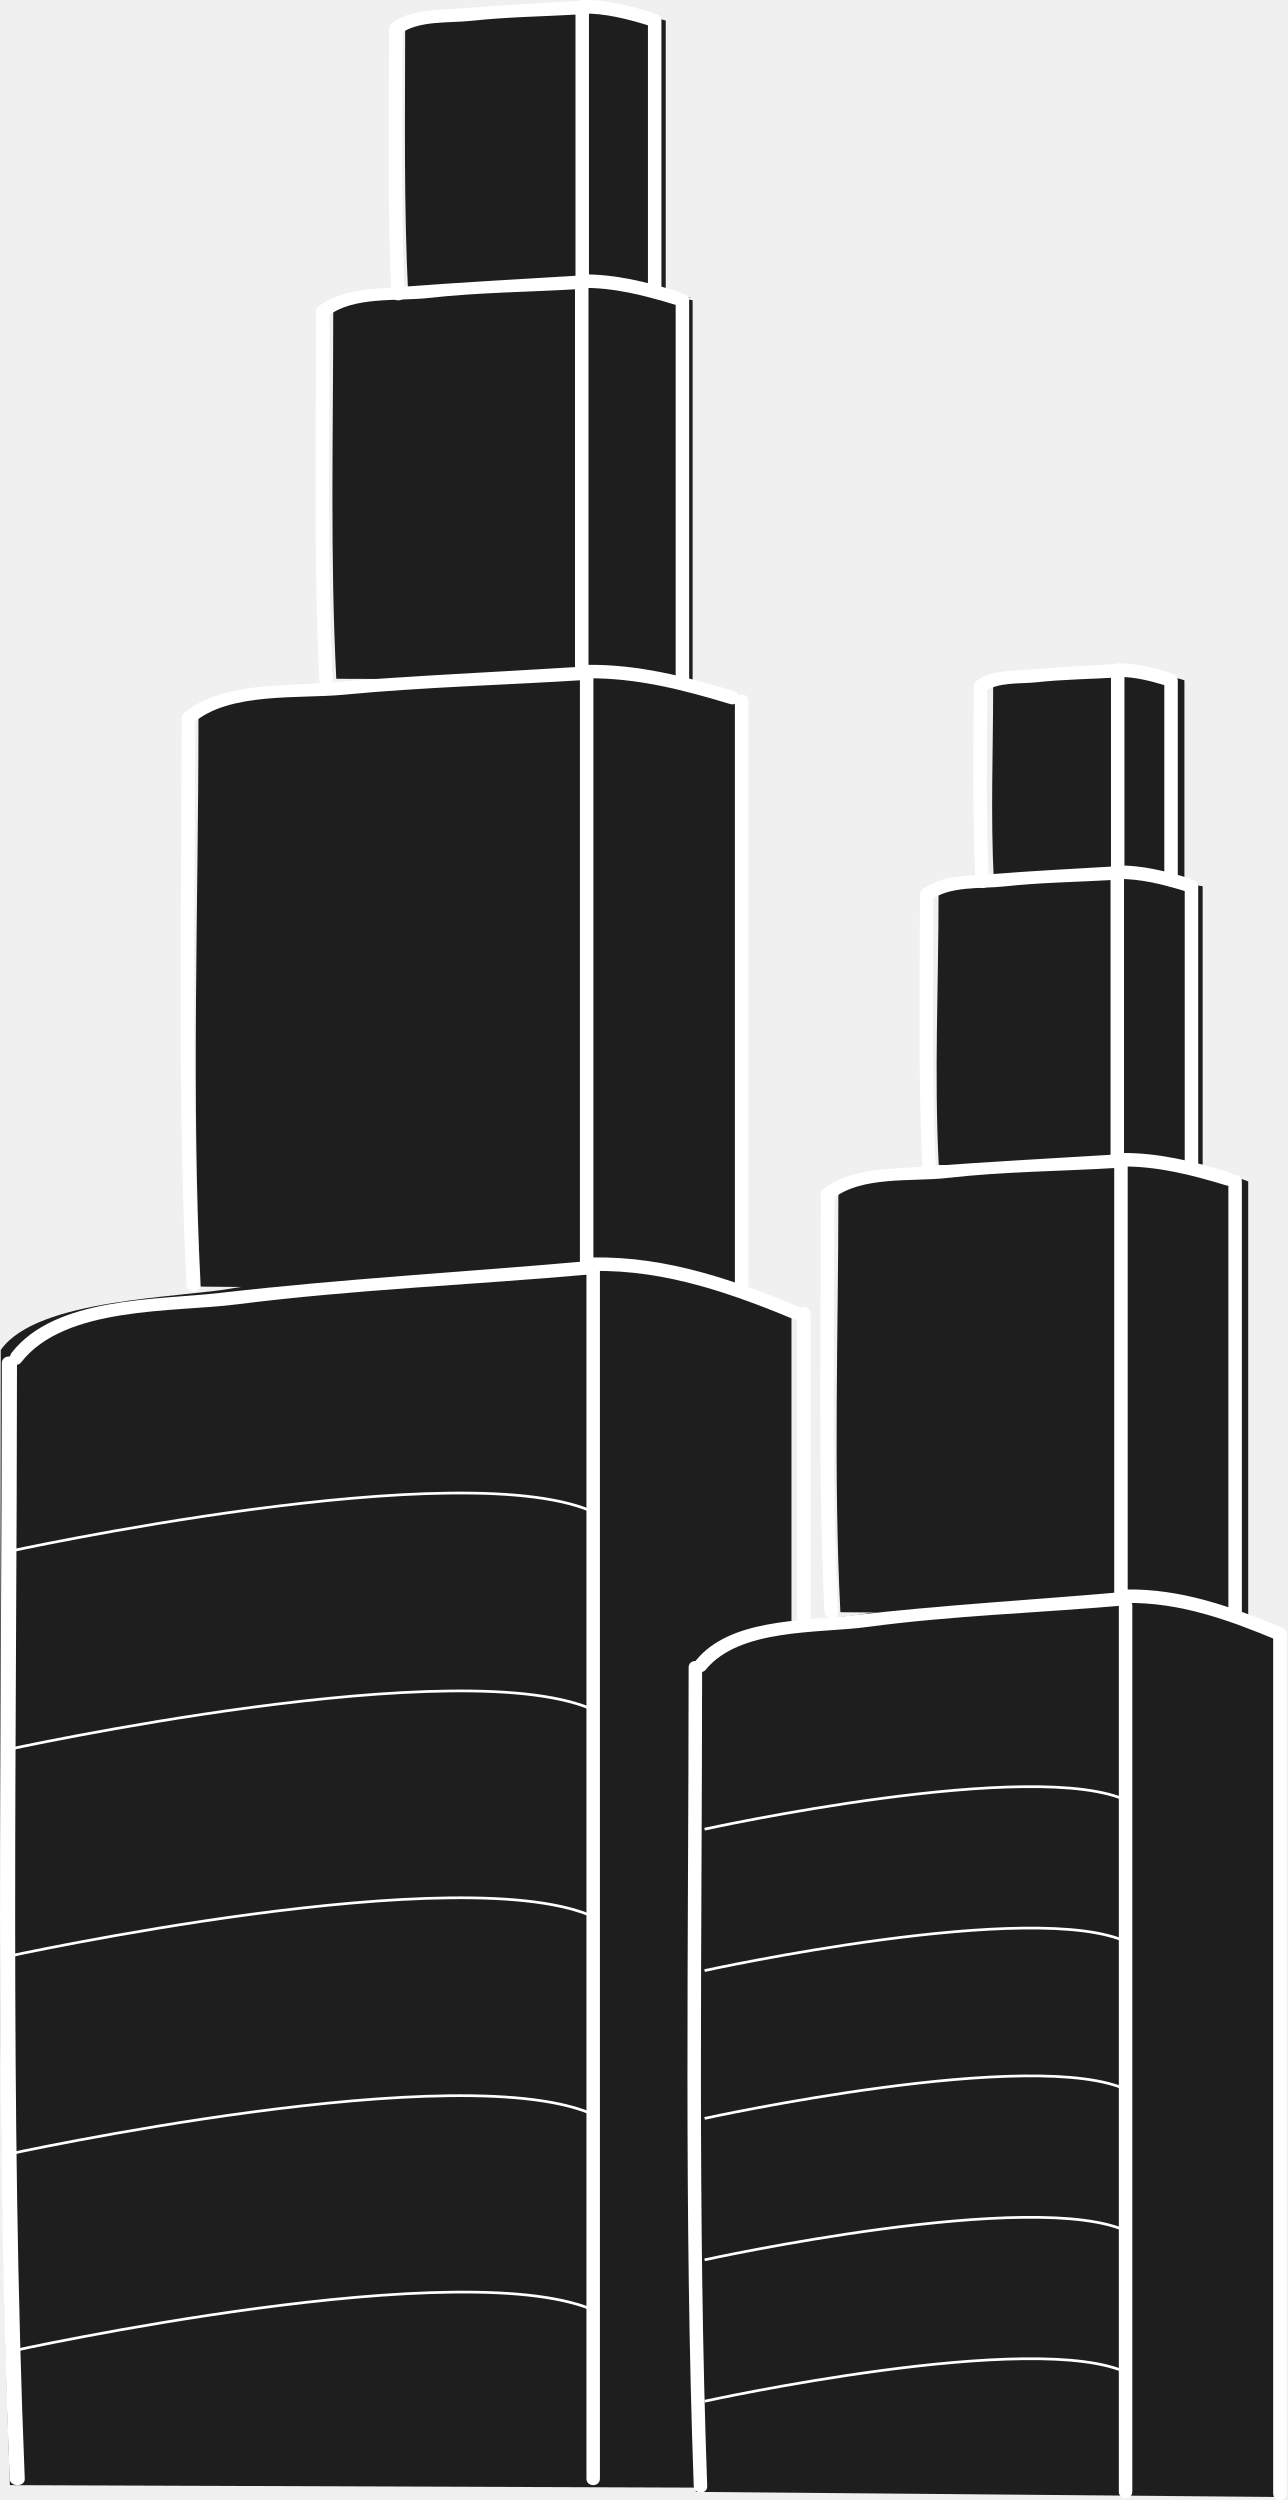
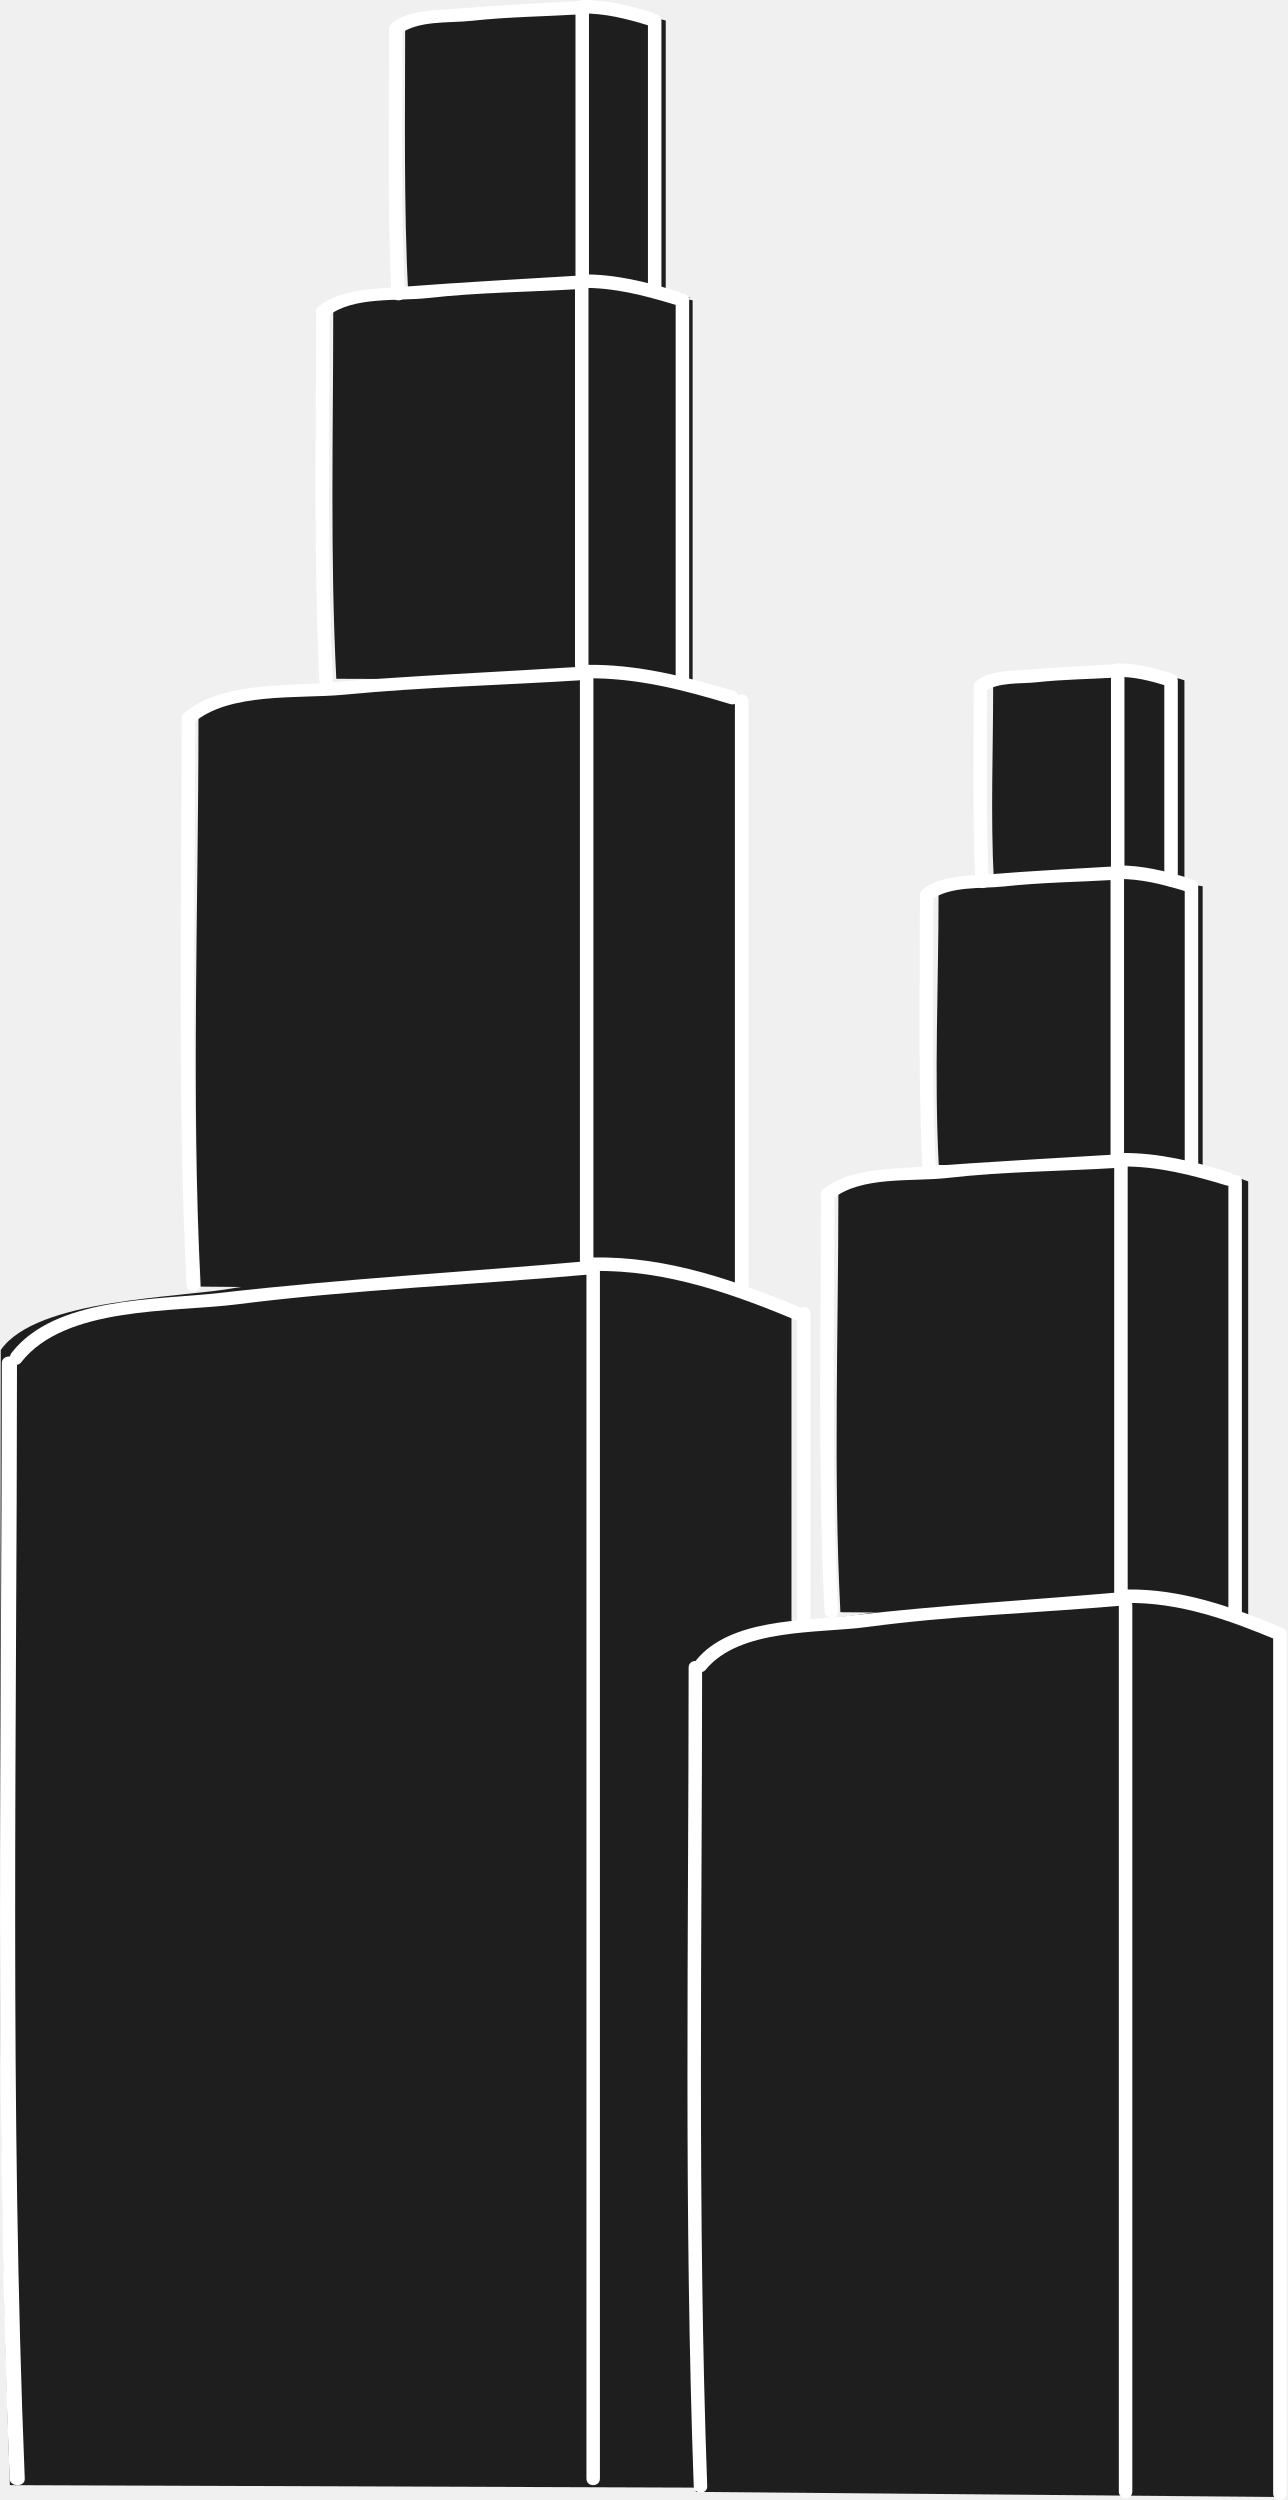
<svg xmlns="http://www.w3.org/2000/svg" width="260" height="505" viewBox="0 0 260 505" fill="none">
  <path d="M2.003 502C-0.789 425.878 0.153 348.825 0.153 273.4V272.703C7.413 262.225 36.477 262.225 47.64 260.132C70.662 256.64 93.706 256.64 116.033 254.543L116.742 253.845C131.393 253.146 146.467 258.733 159.724 264.321L159.879 265.719C159.877 344.633 159.877 502.569 159.877 502.569" fill="#1E1E1E" />
  <path d="M40.538 259.894C38.609 221.739 40.088 183.259 40.088 145.455V145.107C43.718 139.856 64.889 139.856 72.595 138.806C88.492 137.056 104.263 137.056 119.676 136.006L120.093 135.657C130.209 135.308 140.025 138.108 149.176 140.908L150.802 141.609C150.802 181.161 150.802 260.926 150.802 260.926" fill="#1E1E1E" />
  <path d="M139.913 137.374C139.913 137.374 139.913 86.359 139.913 60.652L118.991 57.013C108.972 57.694 98.786 57.694 88.457 58.831C83.449 59.515 69.128 59.515 67.313 62.927V63.154C67.313 87.722 66.674 112.321 67.929 137.117" fill="#1E1E1E" />
  <path d="M82.46 59.514C81.556 41.658 81.839 23.641 81.839 5.95V5.785C83.654 3.327 93.392 3.327 96.999 2.836C104.439 2.017 111.791 2.017 119.006 1.526L119.191 1.363C123.923 1.197 128.976 2.509 133.256 3.821L134.478 4.148C134.478 22.408 134.478 59.249 134.478 59.249" fill="#1E1E1E" />
-   <path d="M120.574 56.79C127.147 56.561 133.721 58.382 139.669 60.202L120.574 56.79Z" fill="#1E1E1E" />
-   <path d="M3.159 502.604C0.368 426.482 1.762 350.358 1.762 274.934L3.159 502.604Z" fill="#1E1E1E" />
+   <path d="M120.574 56.79C127.147 56.561 133.721 58.382 139.669 60.202Z" fill="#1E1E1E" />
+   <path d="M3.159 502.604C0.368 426.482 1.762 350.358 1.762 274.934Z" fill="#1E1E1E" />
  <path d="M5.002 500.698C1.949 425.593 3.409 350.439 3.432 275.306C3.432 273.565 0.373 273.565 0.373 275.306C0.348 350.439 -1.112 425.593 1.943 500.698C2.012 502.431 5.071 502.437 5.002 500.698Z" fill="white" />
  <path d="M3.317 274.24C10.294 263.762 39.596 263.762 50.758 261.669C73.782 258.177 96.805 258.177 119.13 256.081" fill="#1E1E1E" />
  <path d="M4.264 275.198C13.099 263.802 34.958 265.114 47.863 263.479C71.578 260.472 95.319 259.564 119.113 257.438C120.846 257.283 120.862 254.556 119.113 254.713C94.181 256.94 69.322 258.306 44.449 261.166C31.58 262.643 11.15 261.906 2.338 273.272C1.276 274.642 3.187 276.586 4.264 275.198Z" fill="white" />
  <path d="M118.462 256.083C118.462 337.613 118.462 419.144 118.462 500.674C118.462 502.442 121.184 502.442 121.184 500.674C121.184 419.144 121.184 337.613 121.184 256.083C121.184 254.313 118.462 254.313 118.462 256.083Z" fill="white" />
  <path d="M161.003 265.318C161.003 344.234 161.003 423.151 161.003 502.067C161.003 503.826 163.726 503.826 163.726 502.067C163.726 423.151 163.726 344.234 163.726 265.318C163.726 263.561 161.003 263.561 161.003 265.318Z" fill="white" />
-   <path d="M119.797 255.377C134.446 254.677 149.099 260.264 162.354 265.853L119.797 255.377Z" fill="#1E1E1E" />
+   <path d="M119.797 255.377C134.446 254.677 149.099 260.264 162.355 265.853Z" fill="#1E1E1E" />
  <path d="M119.795 256.739C134.731 256.473 148.407 261.492 161.991 267.166C163.612 267.842 164.309 265.204 162.714 264.537C148.907 258.77 134.942 253.744 119.795 254.013C118.042 254.046 118.038 256.771 119.795 256.739Z" fill="white" />
-   <path d="M39.016 259.562C37.087 221.407 38.054 183.256 38.054 145.45L39.016 259.562Z" fill="#1E1E1E" />
+   <path d="M39.016 259.562C37.087 221.407 38.054 183.256 38.054 145.45Z" fill="#1E1E1E" />
  <path d="M40.386 259.563C38.553 221.547 39.395 183.496 39.424 145.452C39.426 143.693 36.703 143.695 36.701 145.452C36.672 183.494 35.832 221.547 37.663 259.563C37.748 261.313 40.471 261.322 40.386 259.563Z" fill="white" />
  <path d="M38.065 145.111C42.88 139.86 63.111 139.86 70.818 138.81C86.712 137.06 102.607 137.06 118.02 136.01" fill="#1E1E1E" />
  <path d="M39.029 146.069C46.206 139.753 60.425 141.198 69.424 140.335C85.602 138.783 101.808 138.398 118.02 137.368C119.765 137.257 119.775 134.53 118.02 134.643C100.677 135.742 83.371 136.474 66.05 137.909C57.18 138.643 44.257 137.849 37.103 144.143C35.784 145.304 37.715 147.224 39.029 146.069Z" fill="white" />
  <path d="M117.143 136.004C117.143 175.776 117.143 215.546 117.143 255.317C117.143 257.076 119.866 257.076 119.866 255.317C119.866 215.546 119.866 175.776 119.866 136.004C119.866 134.245 117.143 134.245 117.143 136.004Z" fill="white" />
  <path d="M148.448 141.606C148.448 181.16 148.448 220.712 148.448 260.265C148.448 262.024 151.17 262.024 151.17 260.265C151.17 220.712 151.17 181.16 151.17 141.606C151.17 139.847 148.448 139.847 148.448 141.606Z" fill="white" />
-   <path d="M118.496 135.665C128.609 135.316 138.726 138.116 147.878 140.916L118.496 135.665Z" fill="#1E1E1E" />
+   <path d="M118.496 135.665C128.609 135.316 138.726 138.116 147.878 140.916Z" fill="#1E1E1E" />
  <path d="M118.495 137.02C128.505 136.891 138.008 139.338 147.514 142.222C149.198 142.73 149.913 140.101 148.236 139.593C138.5 136.642 128.732 134.164 118.493 134.295C116.74 134.316 116.738 137.042 118.495 137.02Z" fill="white" />
-   <path d="M65.864 137.319C64.612 112.524 65.238 87.728 65.238 63.16L65.864 137.319Z" fill="#1E1E1E" />
+   <path d="M65.864 137.319C64.612 112.524 65.238 87.728 65.238 63.16Z" fill="#1E1E1E" />
  <path d="M67.22 137.318C66.058 112.608 66.567 87.882 66.594 63.158C66.596 61.399 63.873 61.401 63.871 63.158C63.842 87.882 63.336 112.61 64.498 137.318C64.579 139.067 67.303 139.076 67.22 137.318Z" fill="white" />
  <path d="M65.242 62.936C68.373 59.524 81.522 59.524 86.529 58.841C96.859 57.703 107.19 57.703 117.205 57.022" fill="#1E1E1E" />
-   <path d="M66.188 63.892C71.303 59.801 80.331 60.893 86.511 60.197C96.692 59.051 106.969 59.002 117.188 58.378C118.932 58.271 118.943 55.546 117.188 55.653C105.281 56.378 93.403 57.014 81.513 57.92C75.855 58.349 68.898 58.26 64.263 61.967C62.891 63.062 64.832 64.977 66.188 63.892Z" fill="white" />
+   <path d="M66.188 63.892C71.303 59.801 80.331 60.893 86.511 60.197C96.692 59.051 106.969 59.002 117.188 58.378C118.932 58.271 118.943 55.546 117.188 55.653C105.281 56.378 93.403 57.014 81.513 57.92C75.855 58.349 68.898 58.26 64.263 61.967C62.89 63.062 64.832 64.977 66.188 63.892Z" fill="white" />
  <path d="M116.149 57.015C116.149 82.862 116.149 108.708 116.149 134.555C116.149 136.313 118.871 136.313 118.871 134.555C118.871 108.708 118.871 82.862 118.871 57.015C118.871 55.257 116.149 55.257 116.149 57.015Z" fill="white" />
  <path d="M136.485 60.653C136.485 86.358 136.485 112.064 136.485 137.769C136.485 139.528 139.207 139.528 139.207 137.769C139.207 112.064 139.207 86.358 139.207 60.653C139.207 58.896 136.485 58.896 136.485 60.653Z" fill="white" />
-   <path d="M117.523 56.8C124.096 56.571 130.67 58.391 136.618 60.212L117.523 56.8Z" fill="#1E1E1E" />
-   <path d="M117.511 58.153C123.974 58.067 130.104 59.653 136.242 61.517C137.927 62.028 138.64 59.397 136.965 58.889C130.599 56.957 124.205 55.342 117.509 55.429C115.756 55.449 115.754 58.175 117.511 58.153Z" fill="white" />
-   <path d="M80.429 59.365C79.525 41.511 79.977 23.654 79.977 5.961L80.429 59.365Z" fill="#1E1E1E" />
+   <path d="M117.523 56.8C124.096 56.571 130.67 58.391 136.618 60.212Z" fill="#1E1E1E" />
+   <path d="M117.511 58.153C123.975 58.067 130.104 59.653 136.242 61.517C137.927 62.028 138.64 59.397 136.965 58.889C130.599 56.957 124.205 55.342 117.509 55.429C115.756 55.449 115.754 58.175 117.511 58.153Z" fill="white" />
+   <path d="M80.429 59.365C79.525 41.511 79.977 23.654 79.977 5.961Z" fill="#1E1E1E" />
  <path d="M81.772 59.355C80.959 41.56 81.291 23.759 81.32 5.951C81.324 4.192 78.602 4.194 78.598 5.951C78.569 23.759 78.237 41.56 79.05 59.355C79.13 61.105 81.852 61.112 81.772 59.355Z" fill="white" />
  <path d="M79.947 5.794C82.202 3.336 91.671 3.336 95.275 2.845C102.715 2.026 110.153 2.026 117.366 1.535" fill="#1E1E1E" />
-   <path d="M80.637 6.965C84.5 4.04 90.644 4.709 95.277 4.202C102.614 3.402 110.006 3.333 117.368 2.892C119.113 2.787 119.123 0.061 117.368 0.167C109.072 0.664 100.799 1.059 92.517 1.734C88.239 2.083 82.844 1.898 79.261 4.611C77.88 5.657 79.234 8.026 80.637 6.965Z" fill="white" />
+   <path d="M80.637 6.965C84.5 4.04 90.644 4.709 95.278 4.202C102.614 3.402 110.006 3.333 117.368 2.892C119.113 2.787 119.123 0.061 117.368 0.167C109.072 0.664 100.799 1.059 92.517 1.734C88.239 2.083 82.844 1.898 79.261 4.611C77.88 5.657 79.234 8.026 80.637 6.965Z" fill="white" />
  <path d="M116.249 1.529C116.249 20.141 116.249 38.753 116.249 57.365C116.249 59.124 118.971 59.124 118.971 57.365C118.971 38.753 118.971 20.141 118.971 1.529C118.971 -0.228 116.249 -0.228 116.249 1.529Z" fill="white" />
  <path d="M130.884 4.149C130.884 22.408 130.884 40.67 130.884 58.928C130.884 60.686 133.607 60.686 133.607 58.928C133.607 40.668 133.607 22.407 133.607 4.149C133.607 2.39 130.884 2.39 130.884 4.149Z" fill="white" />
-   <path d="M117.59 1.366C122.32 1.201 127.057 2.513 131.337 3.824L117.59 1.366Z" fill="#1E1E1E" />
-   <path d="M117.605 2.728C122.227 2.668 126.603 3.805 130.991 5.137C132.676 5.648 133.389 3.017 131.714 2.508C127.1 1.107 122.457 -0.061 117.605 0.002C115.85 0.024 115.849 2.75 117.605 2.728Z" fill="white" />
+   <path d="M117.59 1.366C122.32 1.201 127.057 2.513 131.337 3.824Z" fill="#1E1E1E" />
+   <path d="M117.606 2.728C122.227 2.668 126.603 3.805 130.991 5.137C132.676 5.648 133.389 3.017 131.714 2.508C127.1 1.107 122.457 -0.061 117.606 0.002C115.85 0.024 115.849 2.75 117.606 2.728Z" fill="white" />
  <path d="M140.563 503.365C138.478 447.306 139.917 391.254 139.917 335.71V335.197C145.436 327.481 166.709 327.481 175.041 325.937C192.227 323.368 209.267 323.368 225.931 321.822L226.38 321.307C237.317 320.793 248.111 324.908 258.003 329.024L257.659 330.052C257.659 388.167 257.659 504.386 257.659 504.386" fill="#1E1E1E" />
-   <path d="M169.758 325.667C168.322 297.569 169.352 269.325 169.352 241.484V241.227C173.031 237.359 187.729 237.359 193.482 236.585C205.346 235.297 217.052 235.297 228.556 234.523L228.834 234.265C236.384 234.007 243.903 236.071 250.732 238.131L252.138 238.647C252.138 267.774 252.138 326.328 252.138 326.328" fill="#1E1E1E" />
+   <path d="M169.759 325.667C168.322 297.569 169.352 269.325 169.352 241.484V241.227C173.031 237.359 187.729 237.359 193.482 236.585C205.346 235.297 217.052 235.297 228.556 234.523L228.834 234.265C236.384 234.007 243.903 236.071 250.732 238.131L252.138 238.647C252.138 267.774 252.138 326.328 252.138 326.328" fill="#1E1E1E" />
  <path d="M242.938 235.487C242.938 235.487 242.938 197.967 242.938 179.035L227.646 176.355C220.17 176.856 212.822 176.856 205.112 177.694C201.375 178.195 191.426 178.195 189.586 180.71V180.877C189.586 198.97 188.689 217.06 189.625 235.322" fill="#1E1E1E" />
-   <path d="M200.753 177.868C200.078 164.717 200.617 151.778 200.617 138.749V138.629C202.457 136.819 209.051 136.819 211.742 136.458C217.294 135.854 222.687 135.854 228.07 135.493L228.158 135.375C231.692 135.253 235.305 136.22 238.501 137.183L239.251 137.424C239.251 150.871 239.251 177.35 239.251 177.35" fill="#1E1E1E" />
-   <path d="M227.948 176.188C232.788 176.021 237.629 177.362 242.009 178.703L227.948 176.188Z" fill="#1E1E1E" />
-   <path d="M141.499 504C139.44 448.109 140.47 392.216 140.47 336.838L141.499 504Z" fill="#1E1E1E" />
+   <path d="M200.753 177.868C200.078 164.717 200.617 151.778 200.617 138.749V138.629C202.457 136.819 209.051 136.819 211.742 136.458C217.294 135.854 222.687 135.854 228.07 135.493L228.158 135.375C231.692 135.253 235.305 136.22 238.501 137.183L239.252 137.424C239.252 150.871 239.252 177.35 239.252 177.35" fill="#1E1E1E" />
+   <path d="M227.948 176.188C232.788 176.021 237.629 177.362 242.009 178.703Z" fill="#1E1E1E" />
+   <path d="M141.499 504C139.441 448.109 140.47 392.216 140.47 336.838Z" fill="#1E1E1E" />
  <path d="M142.856 502.2C140.869 447.092 141.805 391.95 141.827 336.822C141.827 335.087 139.104 335.087 139.104 336.822C139.083 391.951 138.148 447.092 140.134 502.2C140.195 503.928 142.918 503.933 142.856 502.2Z" fill="white" />
  <path d="M141.587 336.322C146.726 328.608 168.305 328.608 176.527 327.064C193.481 324.493 210.436 324.493 226.875 322.948" fill="#1E1E1E" />
-   <path d="M142.55 337.284C149.424 328.868 165.327 329.971 175.121 328.658C192.329 326.348 209.596 325.827 226.875 324.31C228.61 324.157 228.625 321.43 226.875 321.584C208.462 323.201 190.115 324.223 171.75 326.352C161.984 327.484 147.458 326.99 140.626 335.356C139.524 336.706 141.439 338.645 142.55 337.284Z" fill="white" />
-   <path d="M226.003 324.319C226.003 383.98 226.003 443.639 226.003 503.3C226.003 505.057 228.725 505.057 228.725 503.3C228.725 443.639 228.725 383.98 228.725 324.319C228.725 322.56 226.003 322.56 226.003 324.319Z" fill="white" />
+   <path d="M142.55 337.284C149.424 328.868 165.327 329.971 175.121 328.658C192.33 326.348 209.596 325.827 226.875 324.31C228.611 324.157 228.625 321.43 226.875 321.584C208.462 323.201 190.115 324.223 171.751 326.352C161.984 327.484 147.458 326.99 140.626 335.356C139.524 336.706 141.439 338.645 142.55 337.284Z" fill="white" />
+   <path d="M226.003 324.319C226.003 383.98 226.003 443.639 226.003 503.3C226.003 505.057 228.726 505.057 228.726 503.3C228.726 443.639 228.726 383.98 228.726 324.319C228.726 322.56 226.003 322.56 226.003 324.319Z" fill="white" />
  <path d="M257.179 331.168C257.179 388.677 257.179 446.187 257.179 503.696C257.179 505.435 259.901 505.435 259.901 503.696C259.901 446.187 259.901 388.677 259.901 331.168C259.901 329.427 257.179 329.427 257.179 331.168Z" fill="white" />
-   <path d="M227.405 322.443C238.194 321.93 248.986 326.044 258.747 330.157L227.405 322.443Z" fill="#1E1E1E" />
+   <path d="M227.405 322.443C238.194 321.93 248.986 326.044 258.747 330.157Z" fill="#1E1E1E" />
  <path d="M227.392 323.801C238.356 323.608 248.397 327.304 258.371 331.468C259.992 332.144 260.689 329.506 259.093 328.839C248.895 324.582 238.578 320.879 227.39 321.077C225.638 321.106 225.635 323.832 227.392 323.801Z" fill="white" />
-   <path d="M167.913 325.531C166.494 297.432 167.203 269.336 167.203 241.494L167.913 325.531Z" fill="#1E1E1E" />
-   <path d="M169.265 325.523C167.938 297.525 168.528 269.505 168.556 241.486C168.557 239.728 165.835 239.729 165.833 241.486C165.804 269.505 165.214 297.525 166.543 325.523C166.626 327.272 169.349 327.28 169.265 325.523Z" fill="white" />
-   <path d="M167.204 241.233C170.751 237.364 185.651 237.364 191.324 236.591C203.03 235.302 214.735 235.302 226.086 234.528" fill="#1E1E1E" />
+   <path d="M167.913 325.531C166.494 297.432 167.204 269.336 167.204 241.494Z" fill="#1E1E1E" />
+   <path d="M169.265 325.523C167.939 297.525 168.528 269.505 168.556 241.486C168.558 239.728 165.835 239.729 165.833 241.486C165.804 269.505 165.214 297.525 166.543 325.523C166.626 327.272 169.349 327.28 169.265 325.523Z" fill="white" />
+   <path d="M167.204 241.233C170.751 237.364 185.651 237.364 191.325 236.591C203.03 235.302 214.735 235.302 226.086 234.528" fill="#1E1E1E" />
  <path d="M168.16 242.193C173.912 237.491 184.309 238.748 191.318 237.951C202.851 236.635 214.502 236.605 226.08 235.889C227.824 235.78 227.835 233.054 226.08 233.163C212.761 233.986 199.473 234.671 186.169 235.694C179.751 236.188 171.482 235.978 166.236 240.267C164.875 241.379 166.813 243.296 168.16 242.193Z" fill="white" />
-   <path d="M225.069 234.528C225.069 263.816 225.069 293.106 225.069 322.394C225.069 324.153 227.791 324.153 227.791 322.394C227.791 293.106 227.791 263.816 227.791 234.528C227.791 232.769 225.069 232.769 225.069 234.528Z" fill="white" />
+   <path d="M225.069 234.528C225.069 263.816 225.069 293.106 225.069 322.394C225.069 324.153 227.792 324.153 227.792 322.394C227.792 293.106 227.792 263.816 227.792 234.528C227.792 232.769 225.069 232.769 225.069 234.528Z" fill="white" />
  <path d="M248.132 238.651C248.132 267.779 248.132 296.908 248.132 326.038C248.132 327.797 250.855 327.797 250.855 326.038C250.855 296.91 250.855 267.781 250.855 238.651C250.855 236.892 248.132 236.892 248.132 238.651Z" fill="white" />
-   <path d="M226.423 234.267C233.872 234.009 241.321 236.073 248.06 238.133L226.423 234.267Z" fill="#1E1E1E" />
-   <path d="M226.426 235.631C233.766 235.536 240.73 237.335 247.702 239.45C249.386 239.958 250.101 237.329 248.424 236.821C241.224 234.64 233.996 232.809 226.426 232.907C224.67 232.929 224.669 235.654 226.426 235.631Z" fill="white" />
-   <path d="M187.664 235.497C186.74 217.235 187.201 198.974 187.201 180.881L187.664 235.497Z" fill="#1E1E1E" />
-   <path d="M189.019 235.494C188.182 217.294 188.529 199.089 188.556 180.878C188.558 179.119 185.836 179.121 185.834 180.878C185.807 199.087 185.46 217.294 186.296 235.494C186.375 237.243 189.099 237.252 189.019 235.494Z" fill="white" />
+   <path d="M226.423 234.267C233.872 234.009 241.321 236.073 248.06 238.133Z" fill="#1E1E1E" />
+   <path d="M226.426 235.631C233.766 235.536 240.73 237.335 247.702 239.45C249.386 239.958 250.101 237.329 248.424 236.821C241.224 234.64 233.996 232.809 226.426 232.907C224.671 232.929 224.669 235.654 226.426 235.631Z" fill="white" />
+   <path d="M187.664 235.497C186.74 217.235 187.201 198.974 187.201 180.881Z" fill="#1E1E1E" />
+   <path d="M189.019 235.494C188.182 217.294 188.529 199.089 188.556 180.878C188.558 179.119 185.836 179.121 185.834 180.878C185.807 199.087 185.46 217.294 186.297 235.494C186.375 237.243 189.099 237.252 189.019 235.494Z" fill="white" />
  <path d="M187.224 180.717C189.531 178.203 199.213 178.203 202.901 177.701C210.508 176.864 218.116 176.864 225.493 176.362" fill="#1E1E1E" />
-   <path d="M187.905 181.886C191.86 178.89 198.149 179.574 202.893 179.056C210.397 178.238 217.958 178.171 225.485 177.717C227.229 177.611 227.24 174.884 225.485 174.991C217 175.502 208.54 175.905 200.069 176.596C195.698 176.952 190.188 176.763 186.529 179.534C185.148 180.578 186.502 182.947 187.905 181.886Z" fill="white" />
+   <path d="M187.905 181.886C191.86 178.89 198.149 179.574 202.893 179.056C210.397 178.238 217.958 178.171 225.485 177.717C227.23 177.611 227.24 174.884 225.485 174.991C217 175.502 208.54 175.905 200.069 176.596C195.699 176.952 190.188 176.763 186.529 179.534C185.148 180.578 186.502 182.947 187.905 181.886Z" fill="white" />
  <path d="M224.331 176.357C224.331 195.392 224.331 214.426 224.331 233.461C224.331 235.22 227.054 235.22 227.054 233.461C227.054 214.426 227.054 195.392 227.054 176.357C227.054 174.598 224.331 174.598 224.331 176.357Z" fill="white" />
  <path d="M239.315 179.035C239.315 197.967 239.315 216.897 239.315 235.829C239.315 237.588 242.037 237.588 242.037 235.829C242.037 216.897 242.037 197.967 242.037 179.035C242.037 177.276 239.315 177.276 239.315 179.035Z" fill="white" />
-   <path d="M225.706 176.189C230.547 176.022 235.388 177.363 239.767 178.704L225.706 176.189Z" fill="#1E1E1E" />
-   <path d="M225.705 177.55C230.433 177.49 234.913 178.652 239.405 180.015C241.089 180.526 241.803 177.895 240.127 177.386C235.41 175.956 230.665 174.761 225.705 174.824C223.95 174.848 223.948 177.573 225.705 177.55Z" fill="white" />
-   <path d="M198.409 178.082C197.743 164.931 198.075 151.78 198.075 138.753L198.409 178.082Z" fill="#1E1E1E" />
-   <path d="M199.748 178.079C199.158 164.972 199.392 151.863 199.414 138.751C199.418 136.992 196.695 136.994 196.692 138.751C196.668 151.865 196.434 164.974 197.026 178.079C197.104 179.828 199.828 179.838 199.748 178.079Z" fill="white" />
+   <path d="M225.706 176.189C230.547 176.022 235.388 177.363 239.767 178.704Z" fill="#1E1E1E" />
+   <path d="M225.705 177.55C230.433 177.49 234.913 178.652 239.405 180.015C241.089 180.526 241.803 177.895 240.127 177.386C235.41 175.956 230.666 174.761 225.705 174.824C223.95 174.848 223.948 177.573 225.705 177.55Z" fill="white" />
+   <path d="M198.409 178.082C197.743 164.931 198.075 151.78 198.075 138.753Z" fill="#1E1E1E" />
+   <path d="M199.748 178.079C199.158 164.972 199.393 151.863 199.414 138.751C199.418 136.992 196.695 136.994 196.692 138.751C196.668 151.865 196.434 164.974 197.026 178.079C197.104 179.828 199.828 179.838 199.748 178.079Z" fill="white" />
  <path d="M198.062 138.64C199.723 136.83 206.696 136.83 209.352 136.469C214.829 135.865 220.309 135.865 225.62 135.504" fill="#1E1E1E" />
-   <path d="M198.75 139.808C201.538 137.697 206.005 138.187 209.352 137.822C214.755 137.233 220.201 137.183 225.62 136.857C227.365 136.752 227.376 134.025 225.62 134.132C219.511 134.501 213.418 134.79 207.317 135.289C204.105 135.551 200.064 135.418 197.375 137.455C195.995 138.5 197.349 140.869 198.75 139.808Z" fill="white" />
+   <path d="M198.75 139.808C201.538 137.697 206.005 138.187 209.352 137.822C214.756 137.233 220.201 137.183 225.62 136.857C227.365 136.752 227.376 134.025 225.62 134.132C219.511 134.501 213.418 134.79 207.317 135.289C204.105 135.551 200.065 135.418 197.375 137.455C195.995 138.5 197.349 140.869 198.75 139.808Z" fill="white" />
  <path d="M224.417 135.492C224.417 149.199 224.417 162.907 224.417 176.614C224.417 178.373 227.139 178.373 227.139 176.614C227.139 162.907 227.139 149.199 227.139 135.492C227.139 133.734 224.417 133.734 224.417 135.492Z" fill="white" />
  <path d="M235.19 137.423C235.19 150.87 235.19 164.319 235.19 177.765C235.19 179.524 237.912 179.524 237.912 177.765C237.912 164.319 237.912 150.87 237.912 137.423C237.912 135.666 235.19 135.666 235.19 137.423Z" fill="white" />
-   <path d="M225.774 135.379C229.259 135.257 232.748 136.224 235.899 137.187L225.774 135.379Z" fill="#1E1E1E" />
+   <path d="M225.774 135.379C229.259 135.257 232.748 136.224 235.899 137.187Z" fill="#1E1E1E" />
  <path d="M225.771 136.735C229.142 136.692 232.331 137.526 235.534 138.496C237.219 139.005 237.934 136.376 236.257 135.867C232.828 134.829 229.376 133.963 225.771 134.012C224.016 134.034 224.014 136.759 225.771 136.735Z" fill="white" />
-   <path d="M0.746 313.612C0.746 313.612 94.559 293.021 120.558 305.739" stroke="white" stroke-width="0.549" stroke-miterlimit="10" />
-   <path d="M0.746 353.584C0.746 353.584 94.559 332.993 120.558 345.711" stroke="white" stroke-width="0.549" stroke-miterlimit="10" />
-   <path d="M0.746 395.374C0.746 395.374 94.559 374.783 120.558 387.501" stroke="white" stroke-width="0.549" stroke-miterlimit="10" />
-   <path d="M0.746 435.343C0.746 435.343 94.559 414.752 120.558 427.47" stroke="white" stroke-width="0.549" stroke-miterlimit="10" />
-   <path d="M2.003 475C2.003 475 95.18 454.443 121.003 467.141" stroke="white" stroke-width="0.549" stroke-miterlimit="10" />
-   <path d="M142.329 369.491C142.329 369.491 209.373 354.775 227.954 363.865" stroke="white" stroke-width="0.549" stroke-miterlimit="10" />
-   <path d="M142.329 398.058C142.329 398.058 209.373 383.342 227.954 392.431" stroke="white" stroke-width="0.549" stroke-miterlimit="10" />
-   <path d="M142.329 427.919C142.329 427.919 209.373 413.204 227.954 422.293" stroke="white" stroke-width="0.549" stroke-miterlimit="10" />
-   <path d="M142.329 456.486C142.329 456.486 209.373 441.771 227.954 450.859" stroke="white" stroke-width="0.549" stroke-miterlimit="10" />
-   <path d="M142.329 485.05C142.329 485.05 209.373 470.335 227.954 479.423" stroke="white" stroke-width="0.549" stroke-miterlimit="10" />
</svg>
